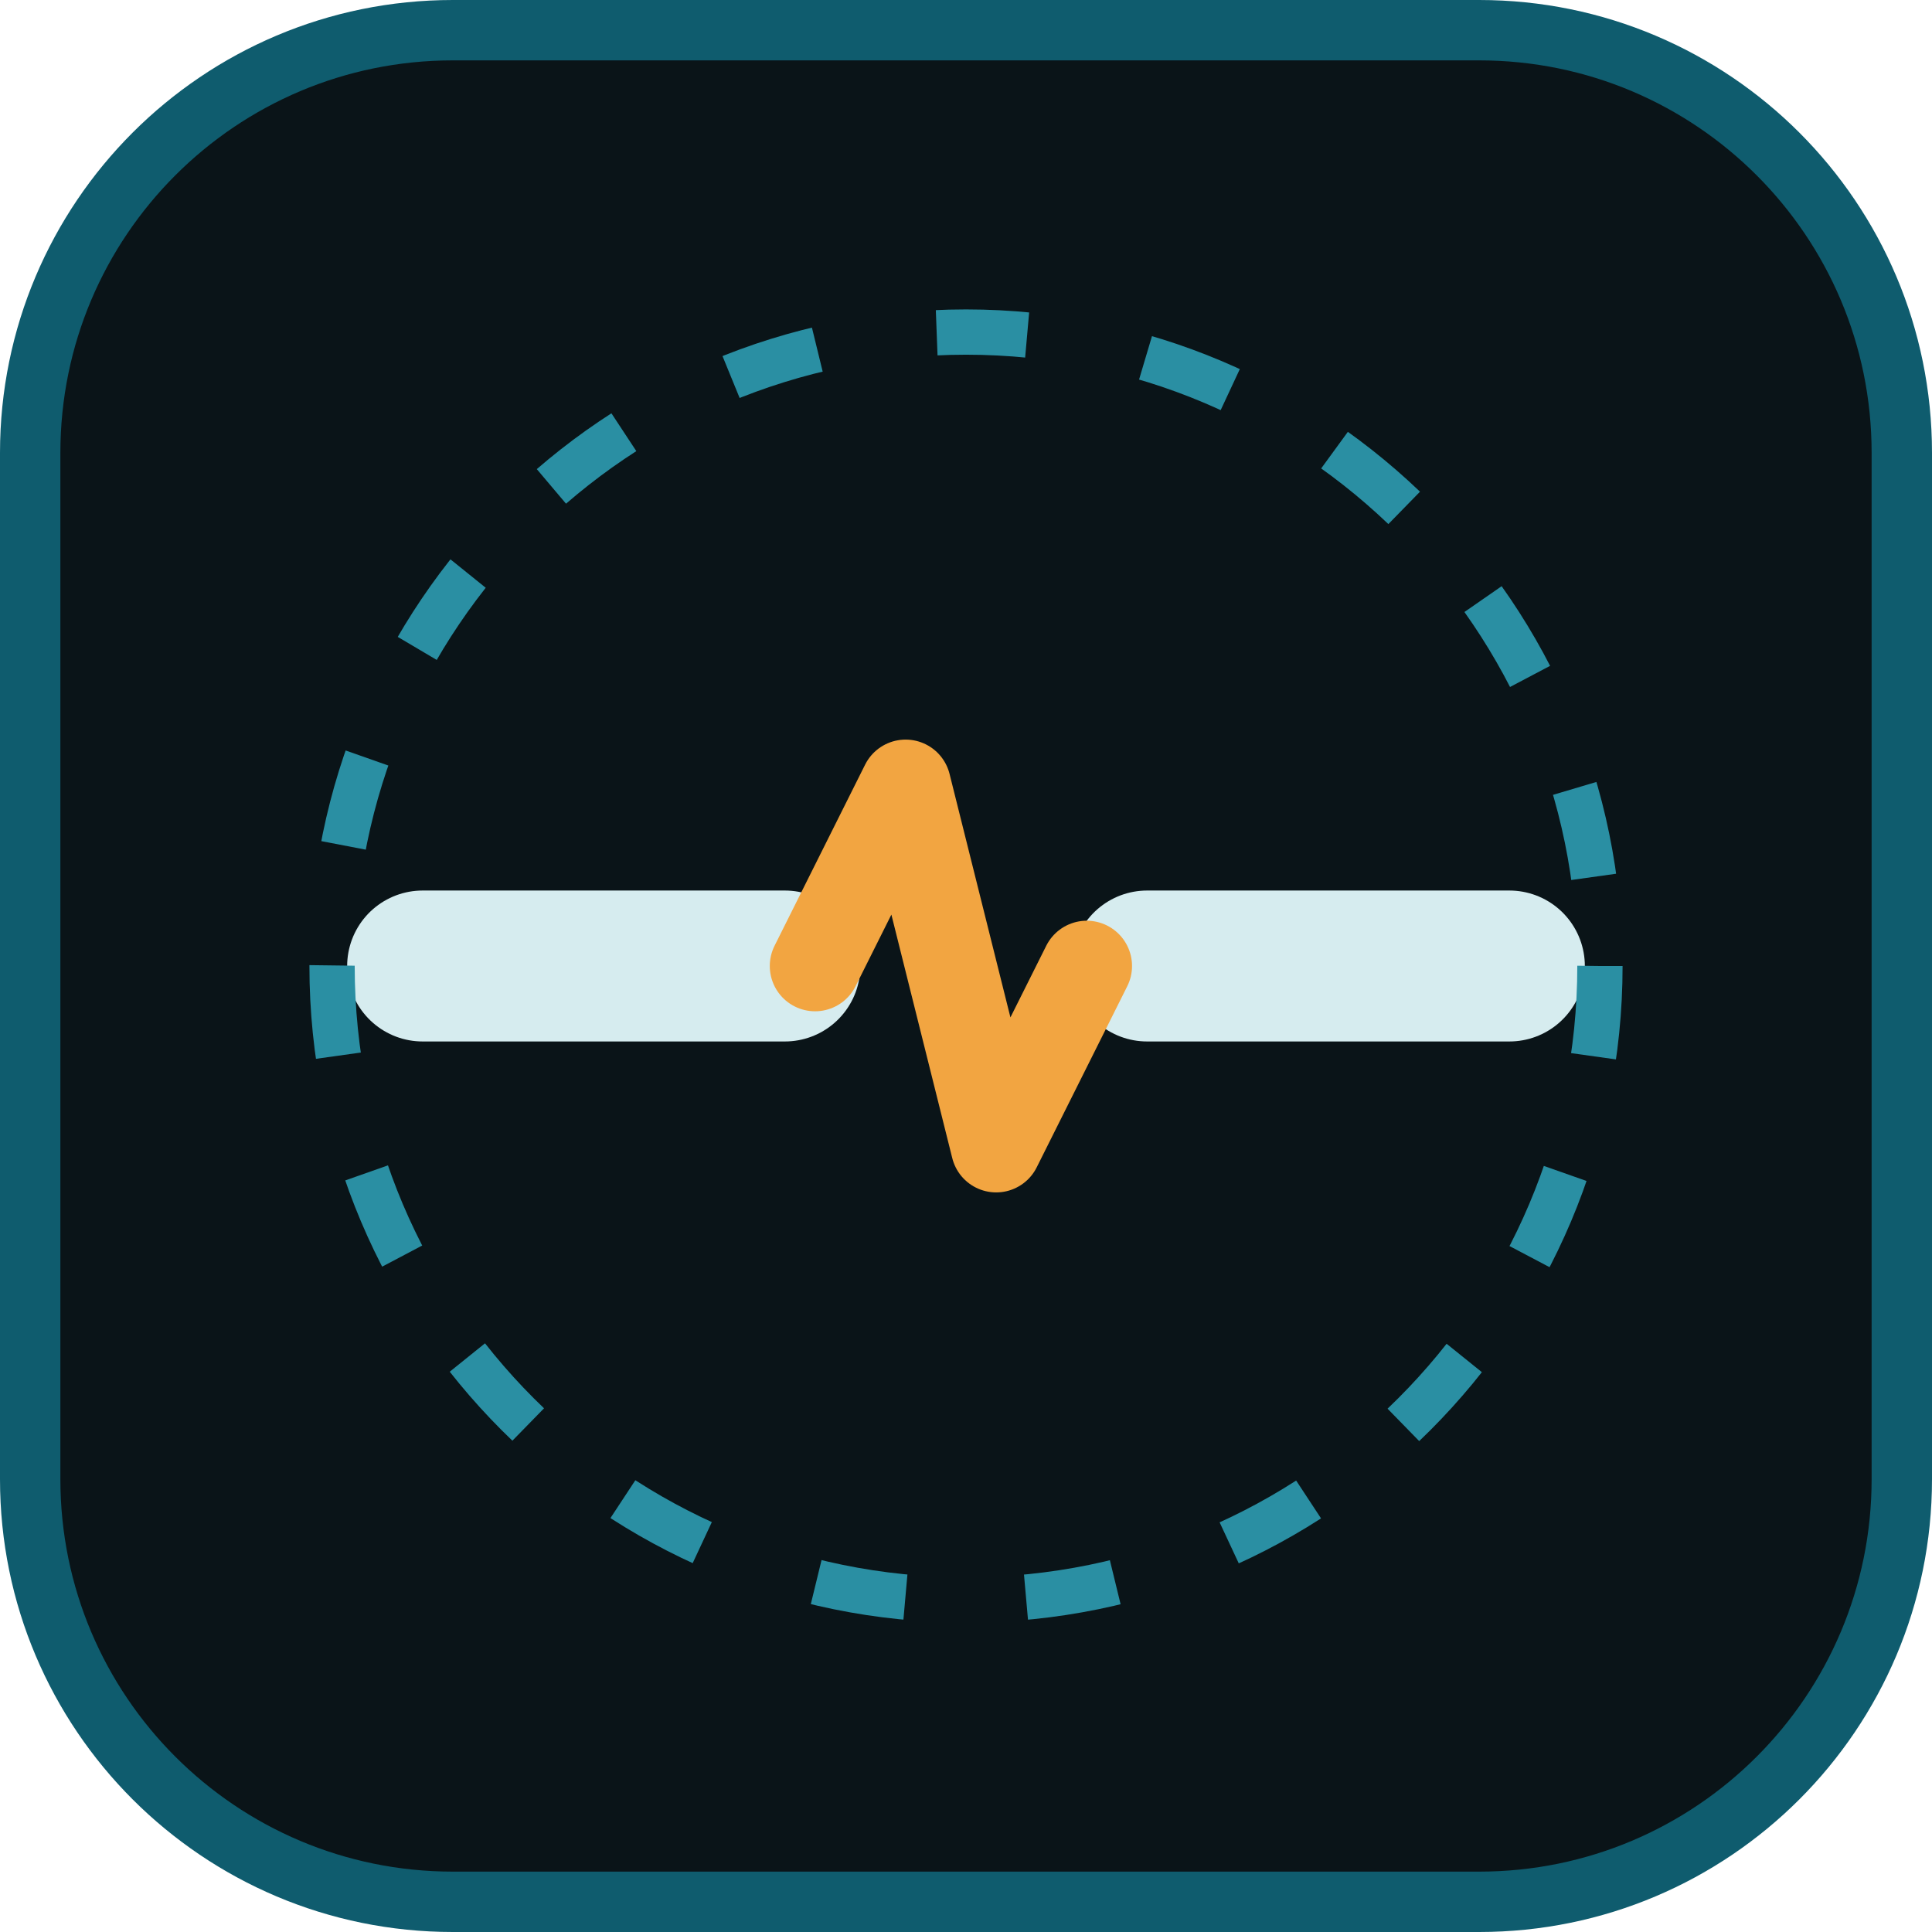
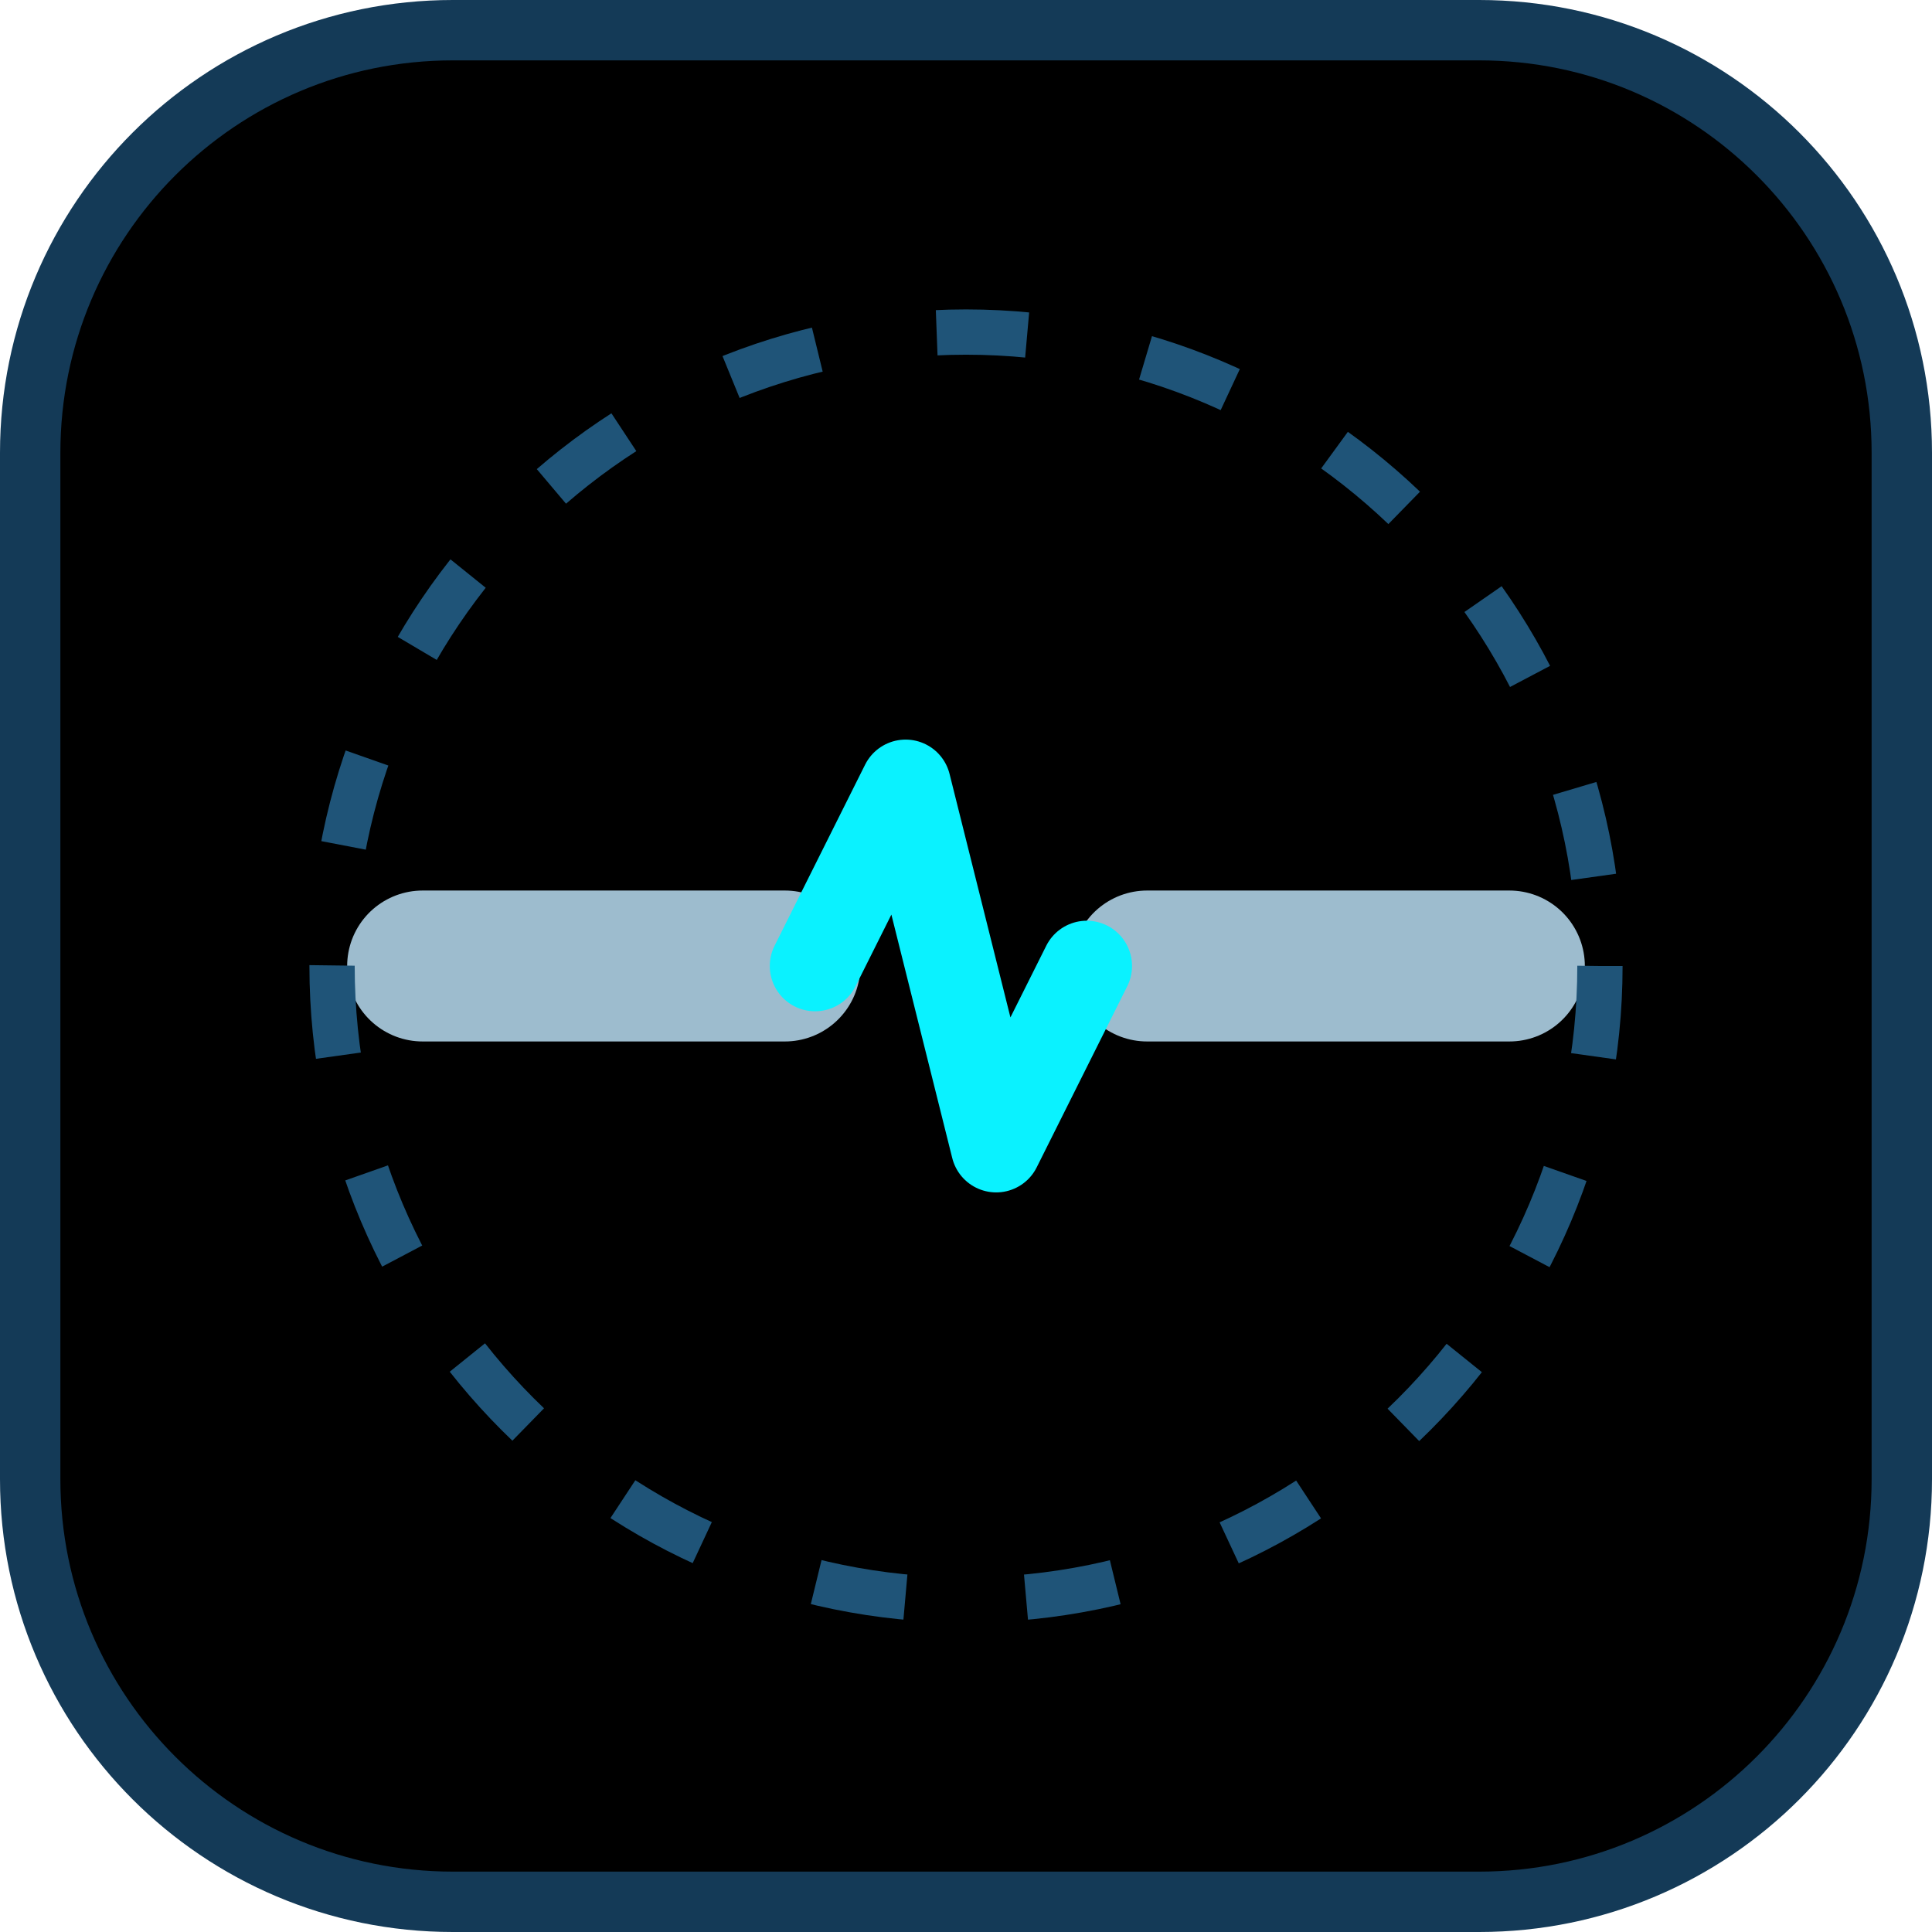
<svg xmlns="http://www.w3.org/2000/svg" viewBox="0 0 64 64" role="img" aria-label="Plasma Ignition Test Bench mark">
-   <rect x="1" y="1" width="62" height="62" rx="14" fill="#0A1418" stroke="#0F5C6E" stroke-width="2" />
-   <path d="M14 32h12M38 32h12" stroke="#D6ECEF" stroke-width="5" stroke-linecap="round" />
-   <path d="M27 32l3-6 3 12 3-6" fill="none" stroke="#F2A541" stroke-width="3" stroke-linejoin="round" stroke-linecap="round" />
-   <circle cx="32" cy="32" r="21" fill="none" stroke="#2A8FA3" stroke-width="1.5" stroke-dasharray="3 4" />
+   <rect x="1" y="1" width="62" height="62" rx="14" fill="#000000" stroke="#143A57" stroke-width="2" />
+   <path d="M14 32h12M38 32h12" stroke="#9DBCCE" stroke-width="5" stroke-linecap="round" />
+   <path d="M27 32l3-6 3 12 3-6" fill="none" stroke="#0AF2FF" stroke-width="3" stroke-linejoin="round" stroke-linecap="round" />
+   <circle cx="32" cy="32" r="21" fill="none" stroke="#1F5478" stroke-width="1.5" stroke-dasharray="3 4" />
</svg>
